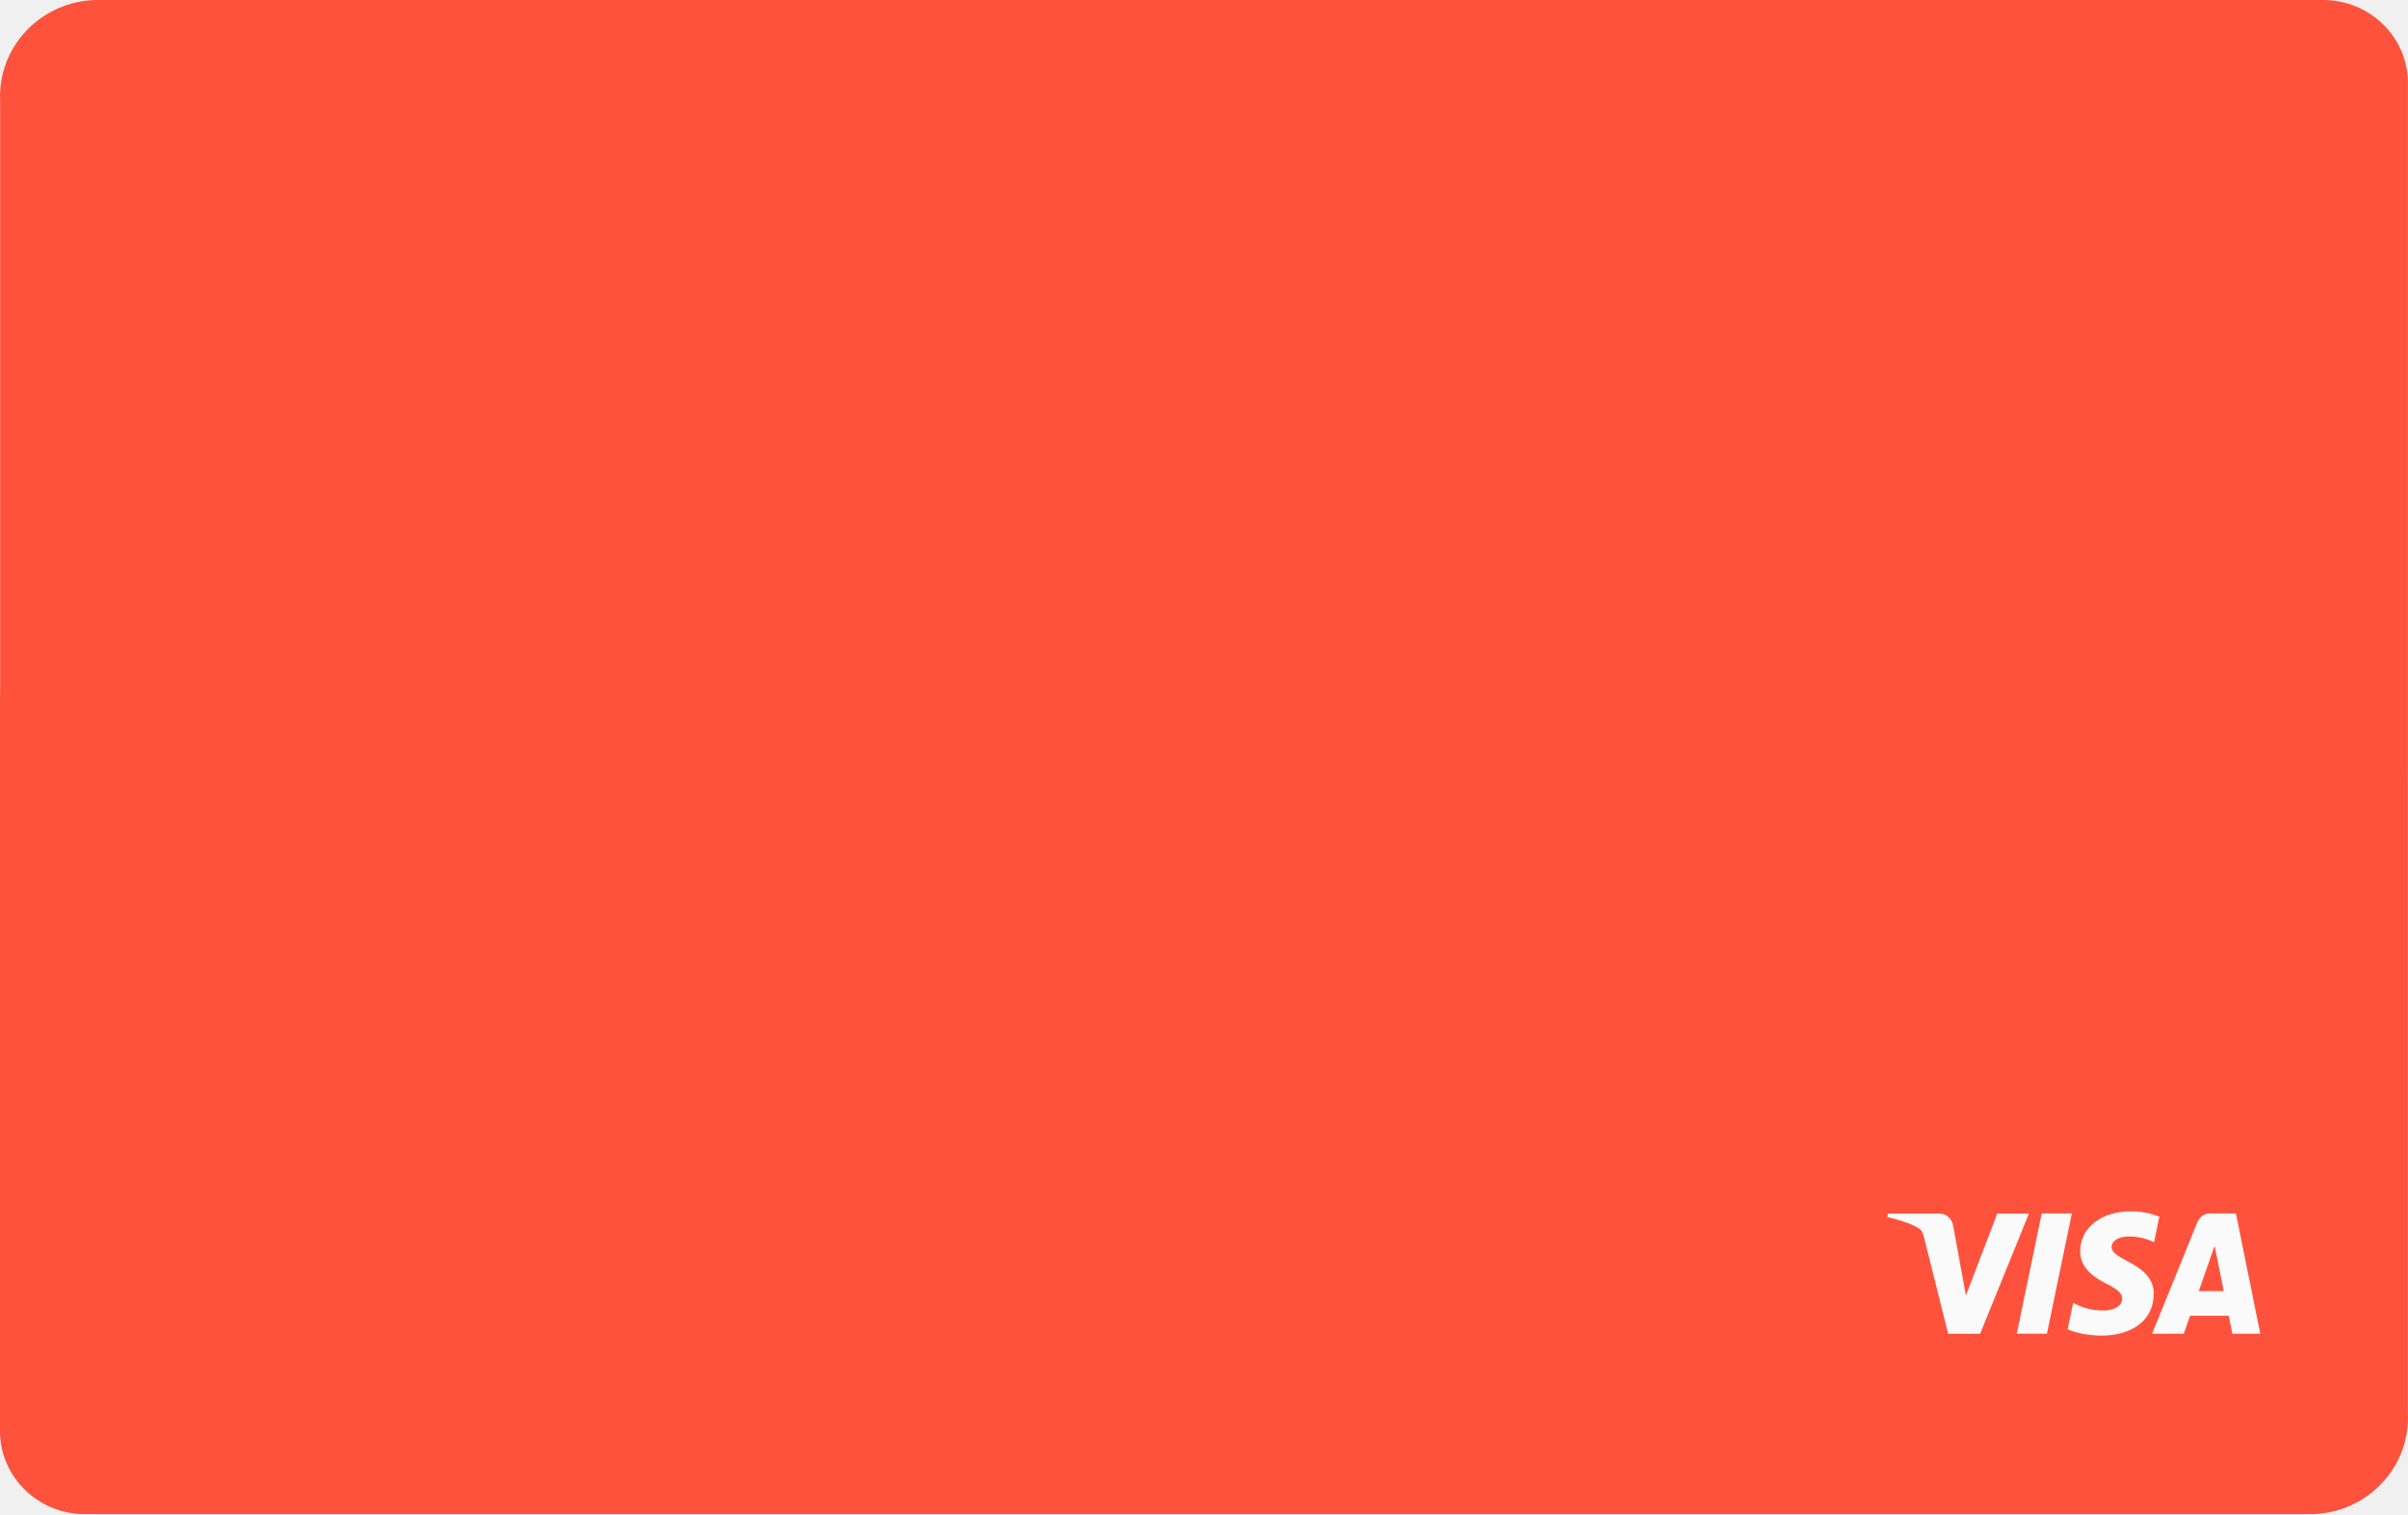
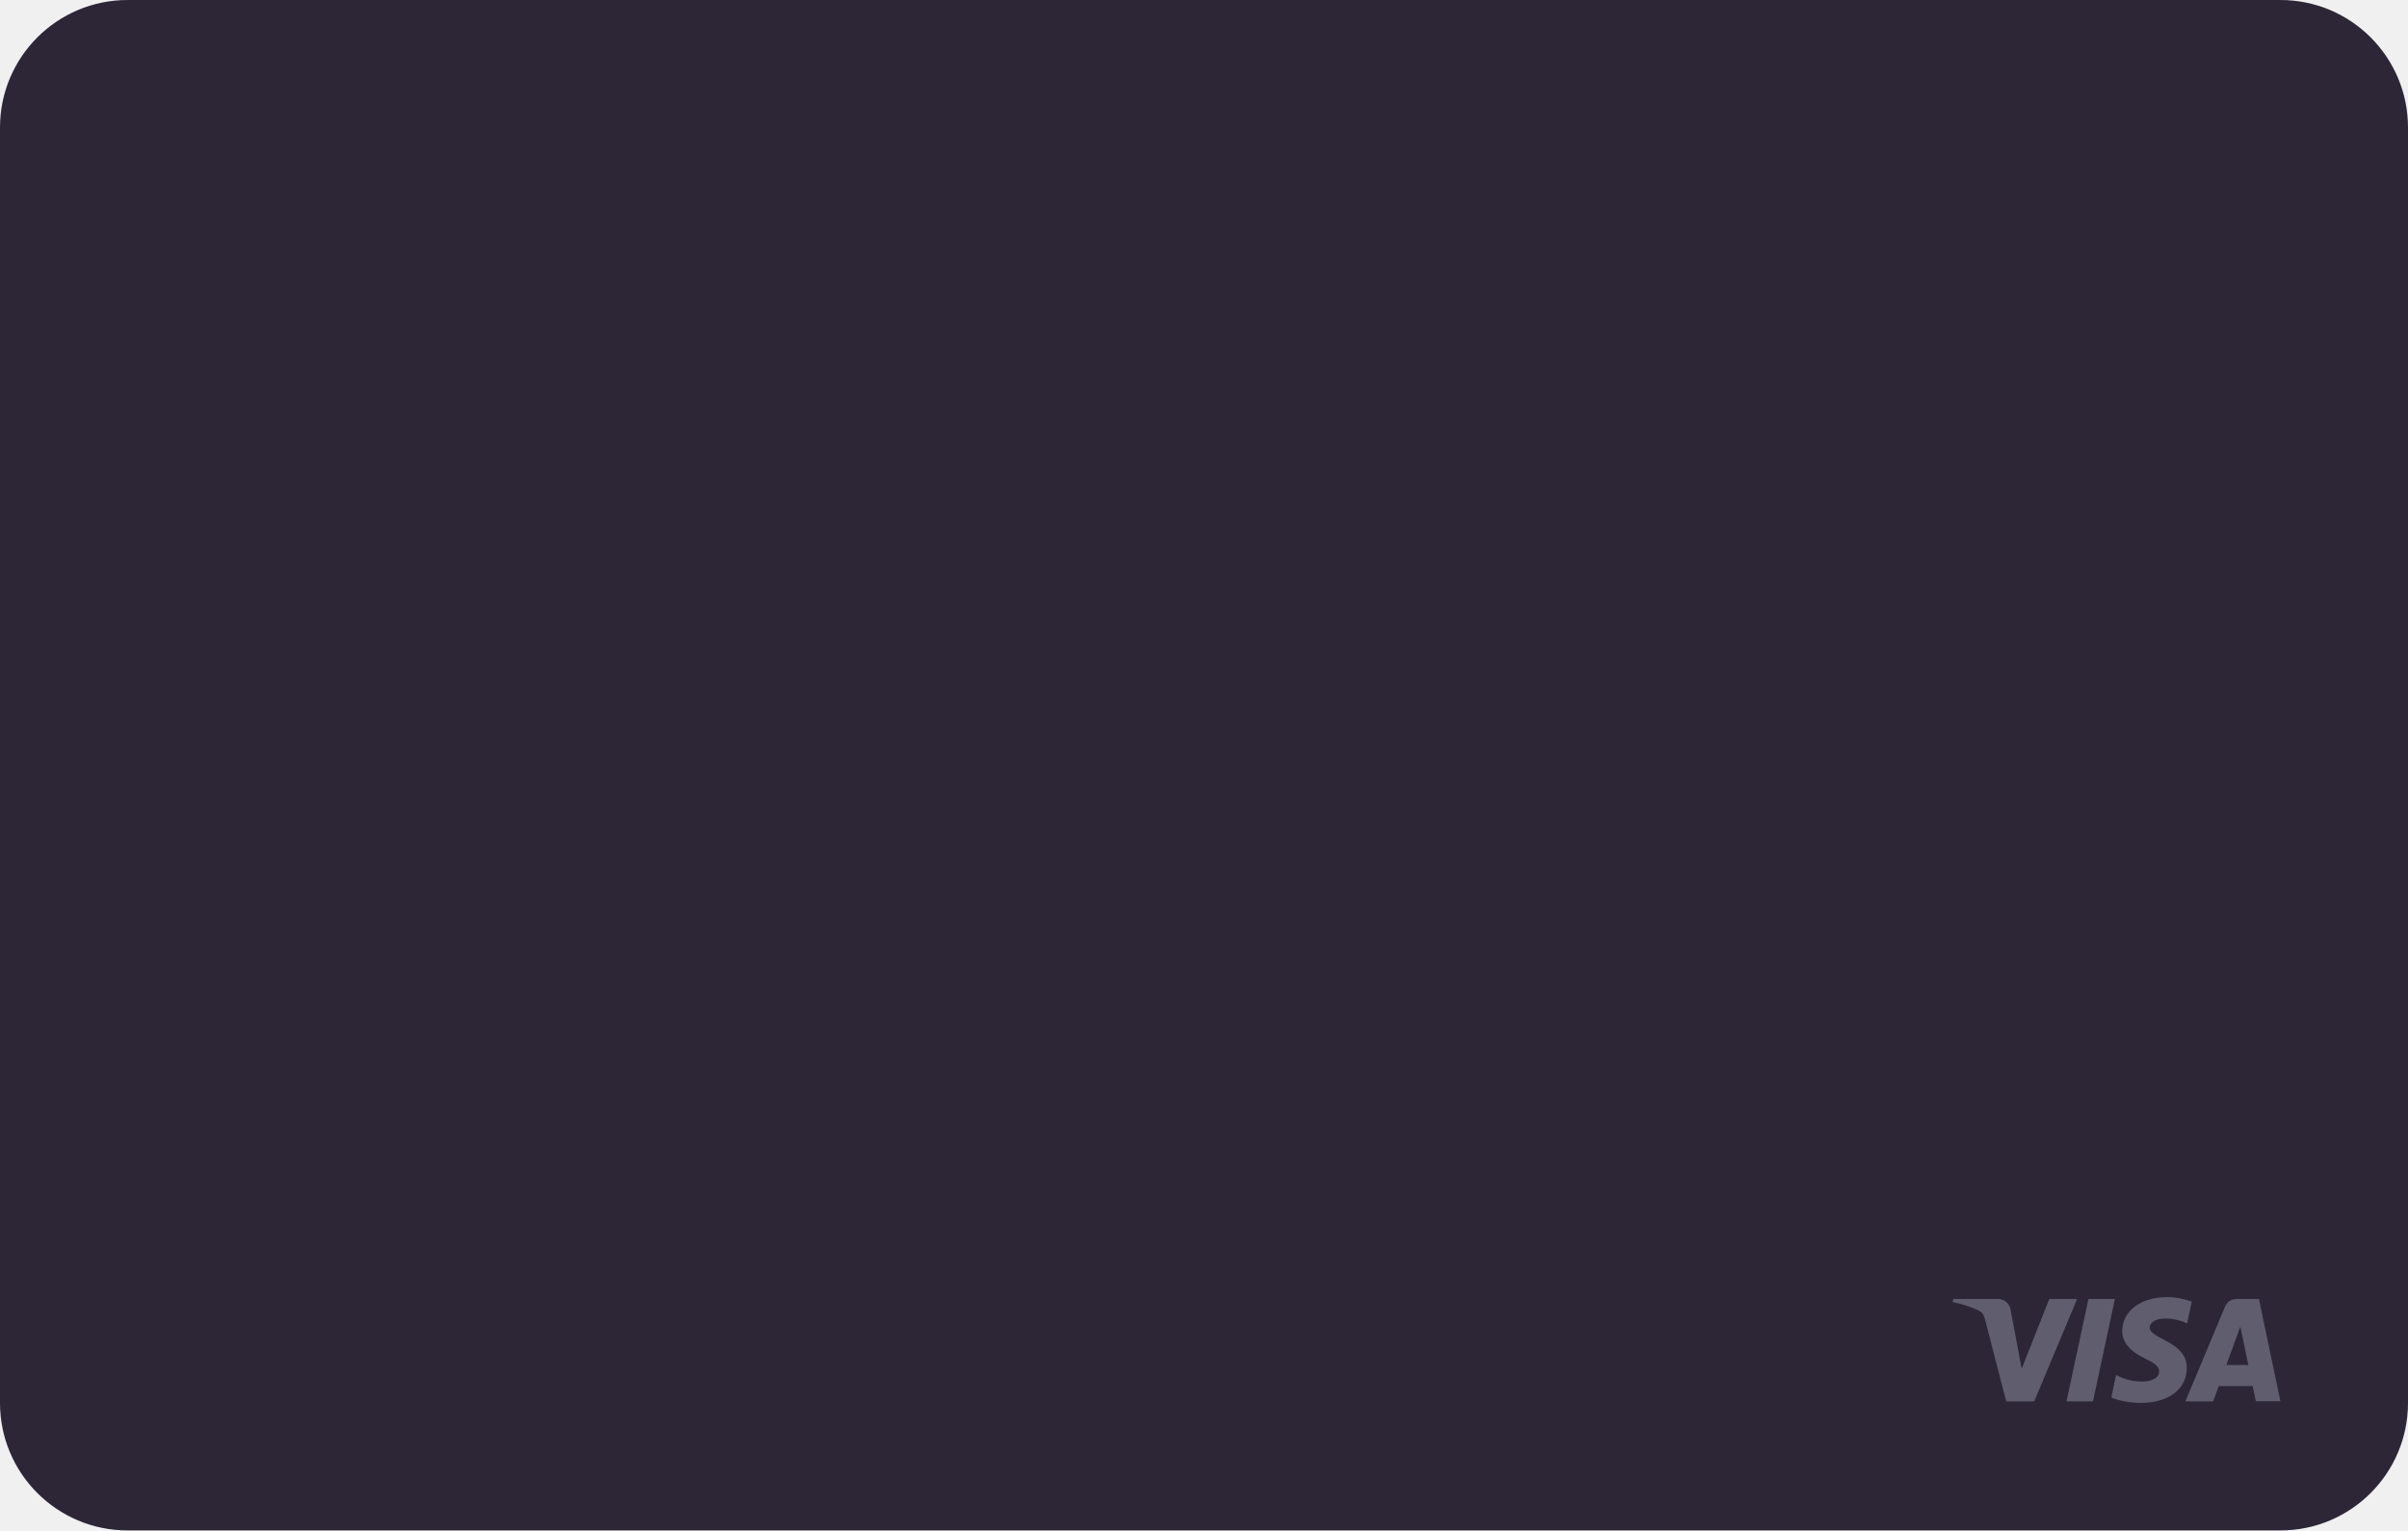
- <svg xmlns="http://www.w3.org/2000/svg" width="326" height="205" viewBox="0 0 326 205" fill="none">
-   <g clip-path="url(#clip0_6430_51534)">
-     <path fill-rule="evenodd" clip-rule="evenodd" d="M325.991 104.491V10.944C325.809 4.865 320.746 0 314.508 0H12.949C5.764 0.179 0 5.963 0 13.069C0 13.301 0 13.533 0.018 13.765V94.216H0V194.055C0.182 200.135 5.245 205 11.483 205H313.051C320.236 204.821 326 199.037 326 191.931C326 191.699 326 191.467 325.982 191.235V104.5H326L325.991 104.491Z" fill="#FF523D" />
-     <path d="M274.681 164.303L268.067 180.589H263.748L260.495 167.588C260.298 166.785 260.125 166.495 259.526 166.159C258.544 165.606 256.923 165.093 255.501 164.777L255.597 164.303H262.543C263.43 164.303 264.227 164.908 264.425 165.962L266.147 175.389L270.395 164.303H274.688H274.681ZM291.591 175.27C291.61 170.971 285.831 170.735 285.869 168.812C285.882 168.226 286.418 167.608 287.598 167.45C288.185 167.371 289.792 167.311 291.623 168.18L292.337 164.724C291.355 164.355 290.092 164 288.516 164C284.485 164 281.64 166.212 281.615 169.385C281.589 171.729 283.643 173.039 285.187 173.815C286.775 174.612 287.311 175.125 287.304 175.836C287.292 176.929 286.035 177.41 284.861 177.43C282.808 177.462 281.615 176.857 280.664 176.403L279.924 179.971C280.881 180.425 282.635 180.813 284.466 180.833C288.752 180.833 291.559 178.647 291.572 175.257M302.224 180.576H306L302.702 164.29H299.213C298.429 164.29 297.772 164.757 297.478 165.481L291.355 180.576H295.641L296.496 178.147H301.733L302.224 180.576ZM297.67 174.803L299.819 168.687L301.057 174.803H297.67ZM280.492 164.283L277.118 180.57H273.036L276.41 164.283H280.492Z" fill="#FAFAFA" />
-   </g>
-   <defs>
-     <clipPath id="clip0_6430_51534">
-       <rect width="326" height="205" fill="white" />
-     </clipPath>
-   </defs>
+ <svg xmlns="http://www.w3.org/2000/svg" width="302" height="192" viewBox="0 0 302 192" fill="none">
+   <rect width="302" height="192" rx="16" fill="#2C2636" />
+   <path d="M260.5 162.97L255.12 175.81H251.61L248.96 165.56C248.8 164.93 248.66 164.7 248.17 164.43C247.37 164 246.05 163.59 244.89 163.34L244.97 162.97H250.62C251.34 162.97 251.99 163.45 252.15 164.28L253.55 171.71L257.01 162.97H260.5ZM274.26 171.62C274.27 168.23 269.57 168.04 269.61 166.53C269.61 166.07 270.06 165.58 271.02 165.45C271.5 165.39 272.81 165.34 274.3 166.02L274.88 163.3C274.08 163.01 273.05 162.73 271.77 162.73C268.49 162.73 266.18 164.48 266.16 166.97C266.14 168.82 267.81 169.85 269.07 170.46C270.36 171.09 270.8 171.49 270.79 172.06C270.79 172.92 269.76 173.3 268.8 173.32C267.13 173.35 266.16 172.87 265.39 172.51L264.79 175.32C265.57 175.68 267 175.99 268.48 176C271.97 176 274.25 174.28 274.26 171.61M282.93 175.8H286L283.31 162.97H280.47C279.83 162.97 279.29 163.34 279.06 163.91L274.08 175.81H277.57L278.26 173.89H282.52L282.92 175.81L282.93 175.8ZM279.22 171.25L280.97 166.43L281.98 171.25H279.23H279.22ZM265.24 162.97L262.49 175.81H259.17L261.92 162.97H265.24Z" fill="#605E6E" />
</svg>
